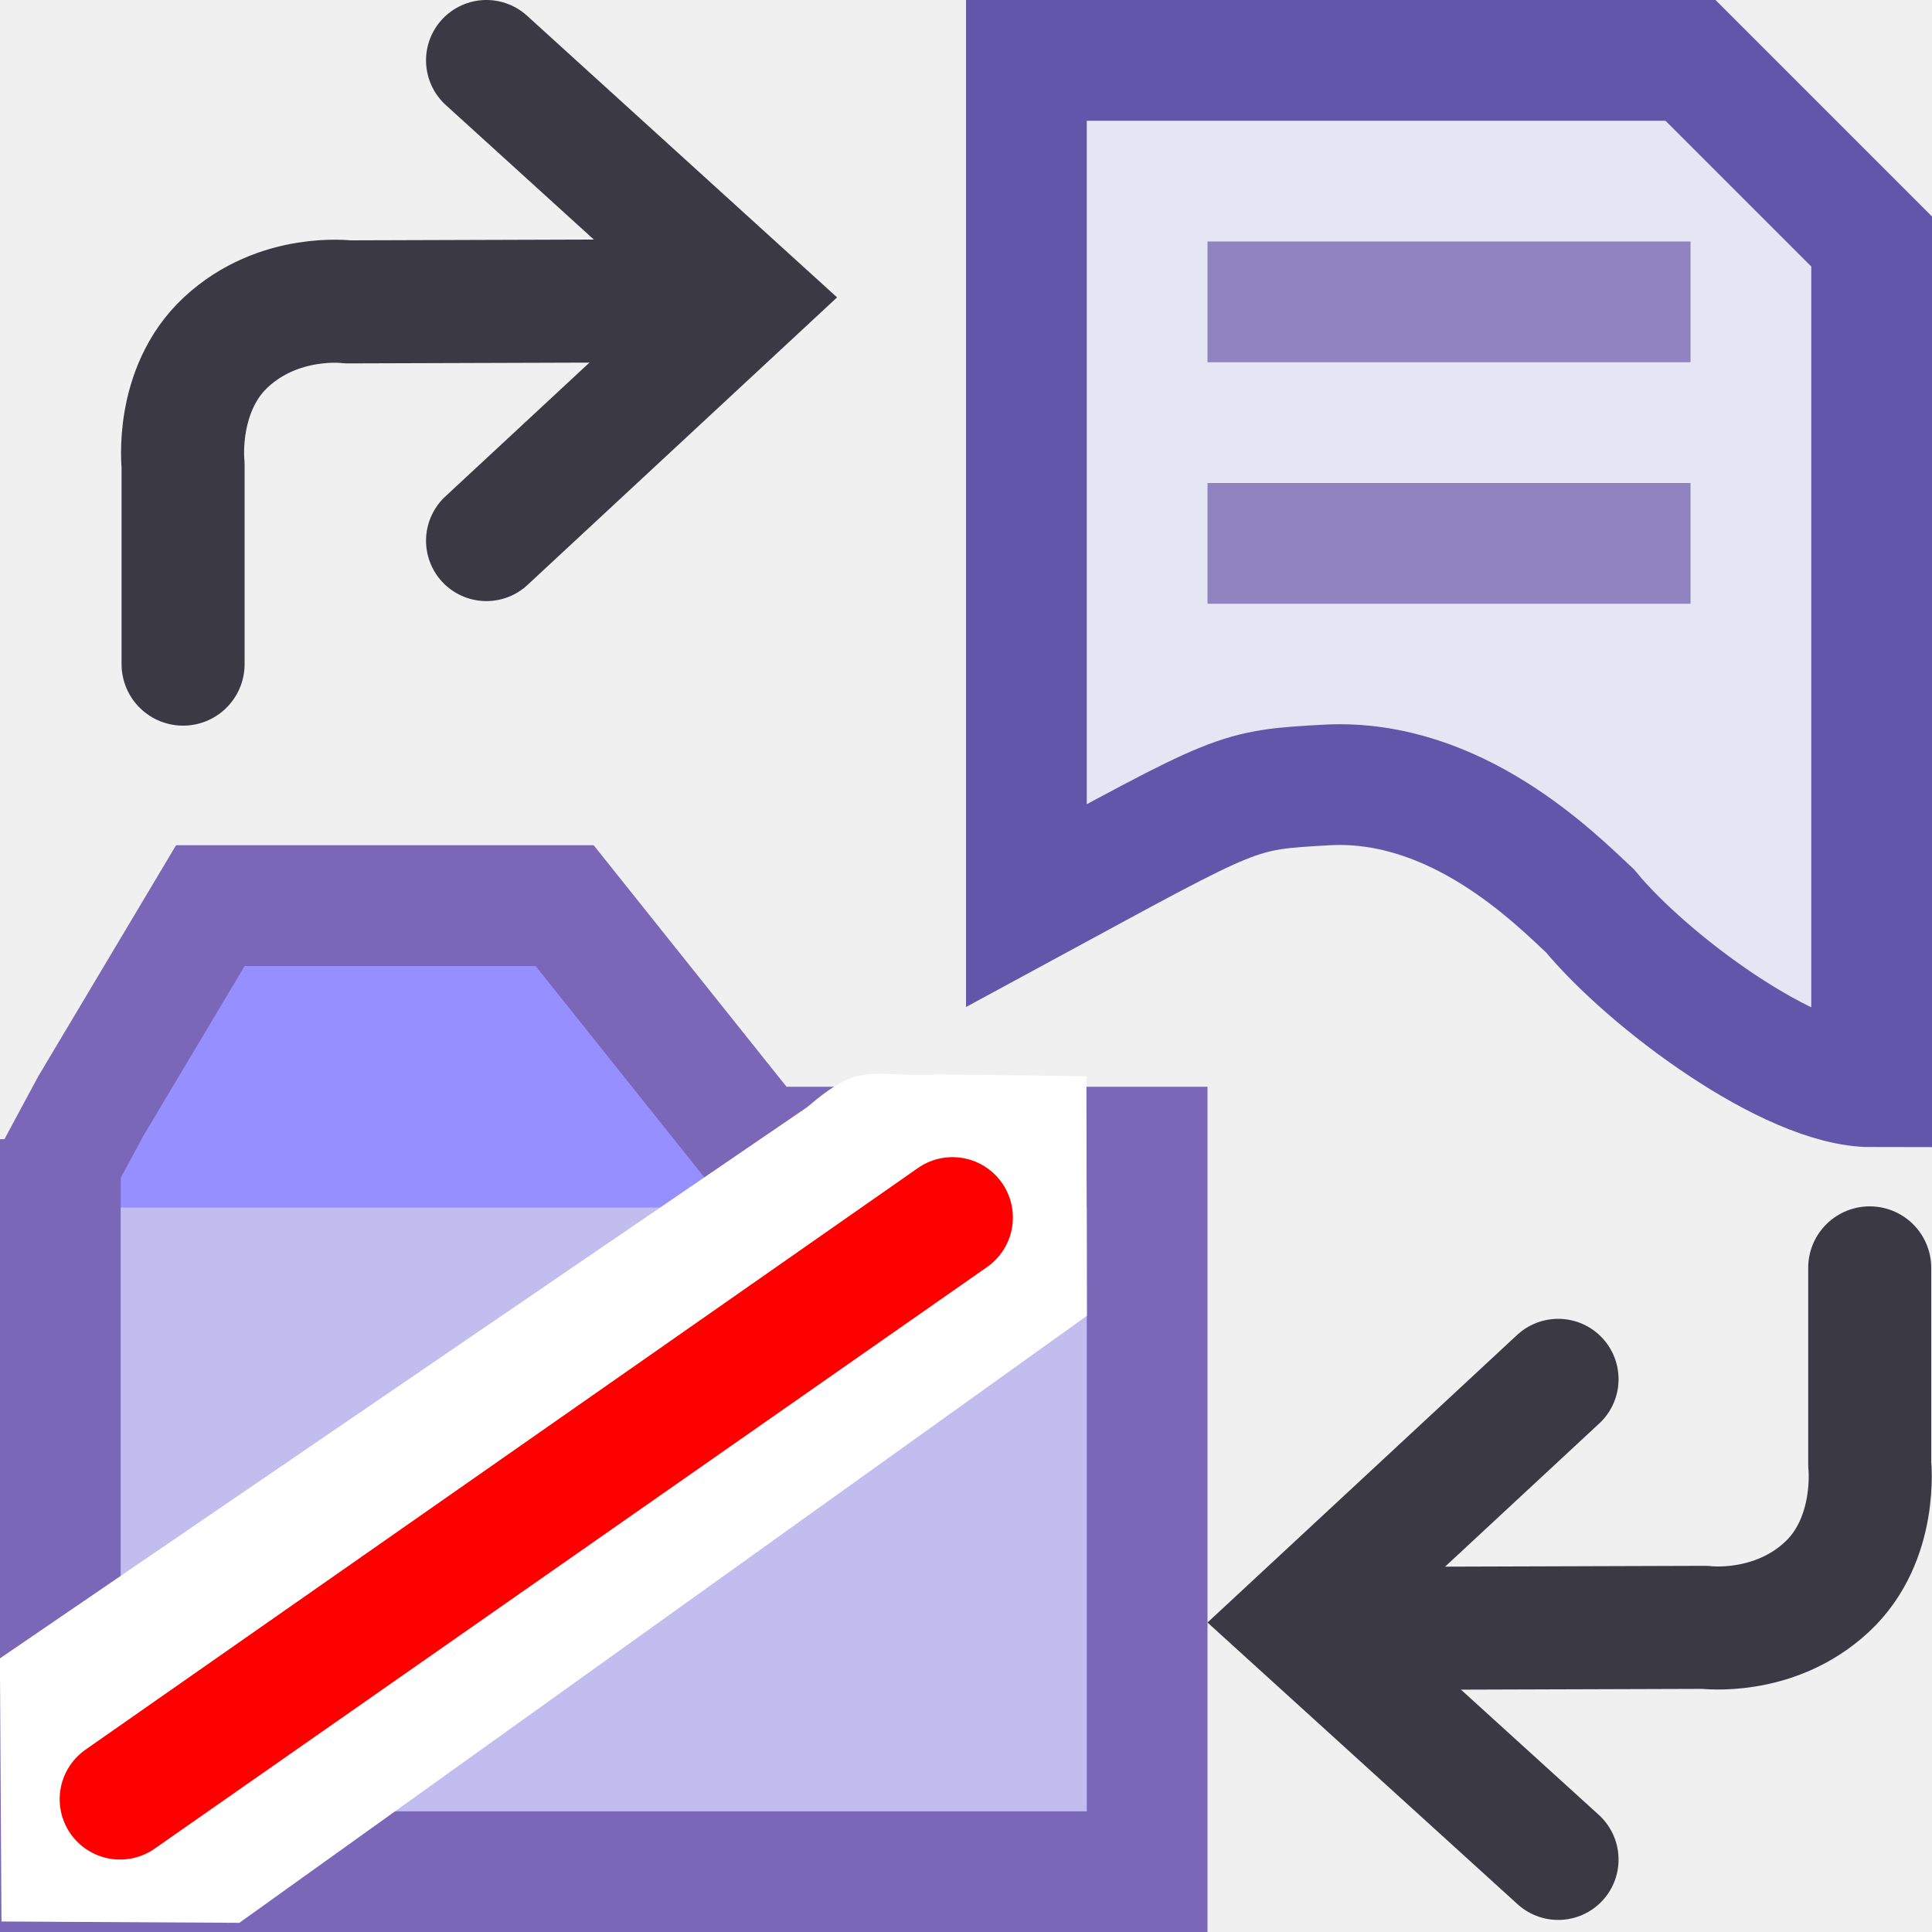
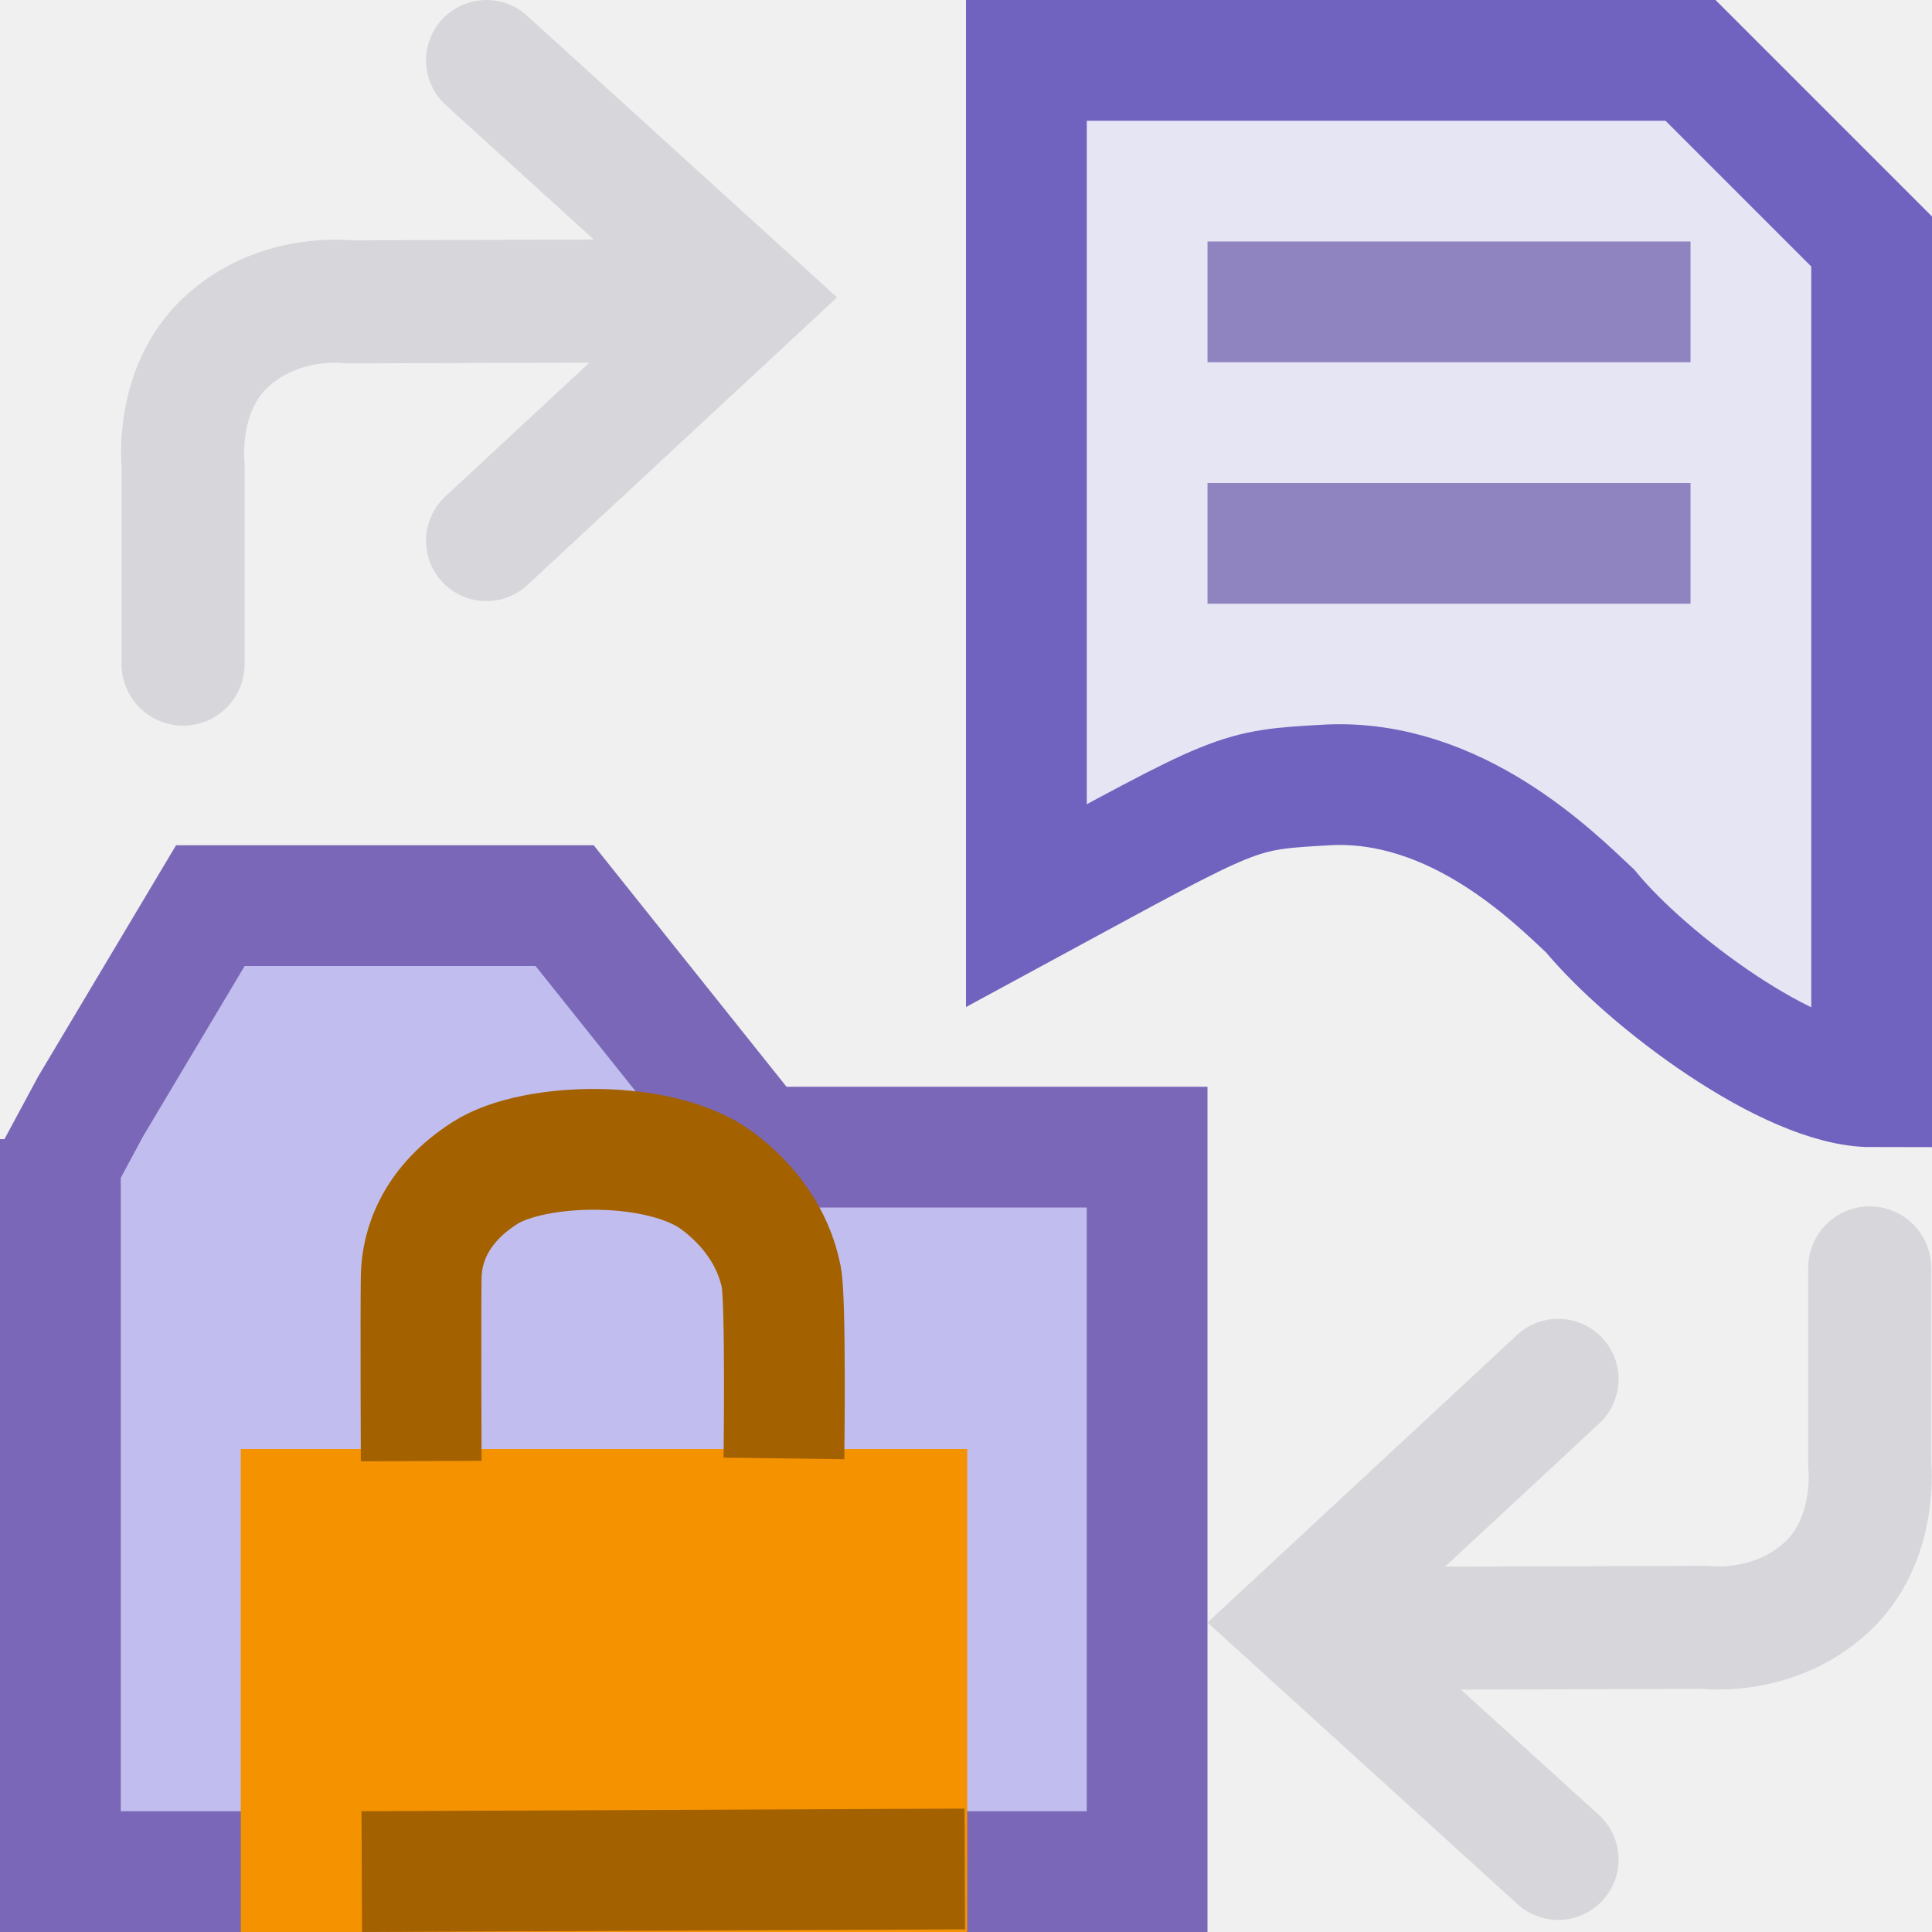
<svg xmlns="http://www.w3.org/2000/svg" width="16" height="16" version="1.1" xml:space="preserve">
  <g transform="translate(-4.3438 -1036.4)">
    <g>
-       <path d="m12.844 1036.9v7c1.779-0.964 1.721-0.956 2.5-1 1.061-0.05 1.871 0.767 2.168 1.044 0.478 0.58 1.655 1.456 2.332 1.456v-7l-1.5-1.5z" fill="#e5e5f3" stroke="#6256aa" />
+       <path d="m12.844 1036.9v7c1.779-0.964 1.721-0.956 2.5-1 1.061-0.05 1.871 0.767 2.168 1.044 0.478 0.58 1.655 1.456 2.332 1.456v-7l-1.5-1.5z" fill="#e5e5f3" stroke="#7062bf" />
      <path d="m14.344 1038.9h4" fill="none" stroke="#9084c0" />
      <path d="m14.344 1040.9h4" fill="none" stroke="#9084c0" />
    </g>
-     <path transform="translate(4.3438 1036.4)" d="m0.5 9.434v6.066h9v-6h-3.227l-1.597-2h-2.934l-0.991 1.662-0.283 0.526" fill="#968fff" stroke="#7a67b7" stroke-width="1px" />
-     <g fill="none" stroke="#3a3944" stroke-linecap="round">
+     <path transform="translate(4.3438 1036.4)" d="m0.5 9.434v6.066h9v-6h-3.227l-1.597-2h-2.934l-0.991 1.662-0.283 0.526" fill="#c1bdee" stroke="#7a67b7" stroke-width="1px" />
+     <g fill="none" stroke="#d7d7db" stroke-linecap="round">
      <path d="m5.86 1041.9v-1.649s-0.07-0.621 0.354-1.016c0.44-0.41 1.01-0.335 1.01-0.335l3.103-0.01" stroke-linejoin="round" stroke-width="1.019" />
      <path d="m8.372 1036.9 2.165 1.967-2.165 2.011" stroke-width="1px" />
      <path d="m19.828 1046.9v1.626s0.07 0.621-0.354 1.016c-0.44 0.41-1.01 0.335-1.01 0.335l-3.103 0.01" stroke-linejoin="round" stroke-width="1.019" />
      <path d="m17.248 1051.8-2.165-1.967 2.165-2.011" stroke-width="1px" />
    </g>
-     <rect x="6.343" y="1047.4" width="6.001" height="3.001" ry="0" fill="#c1bdee" stroke="#c1bdee" stroke-linecap="square" stroke-width="1.999" />
-     <path d="m12.092 1045.3c-0.567 0.016-0.625-0.107-1.065 0.27l-6.684 4.564 0.013 2.179 1.97 0.011 7.019-5.027-0.004-1.984-1.25-0.016z" color="#000000" fill="#fff" stroke-linecap="round" style="-inkscape-stroke:none" />
-     <path d="m5.338 1051.3 6.894-4.817" fill="none" stroke="#fe0000" stroke-linecap="round" stroke-width="1px" />
+     <g>
+       <rect x="6.838" y="1048.9" width="5.016" height="3.027" fill="#f59200" stroke="#f59200" stroke-linecap="square" />
+       <path d="m7.832 1048.5s-0.005-1.201 1e-7 -1.525c0.004-0.266 0.123-0.603 0.53-0.862 0.407-0.259 1.455-0.281 1.922 0.066 0.261 0.194 0.465 0.467 0.53 0.796 0.039 0.194 0.022 1.503 0.022 1.503" fill="none" stroke="#a36100" stroke-width="1px" />
+       <path d="m7.34 1051.9 4.994-0.022" fill="none" stroke="#a36100" stroke-width="1px" />
+     </g>
  </g>
</svg>
